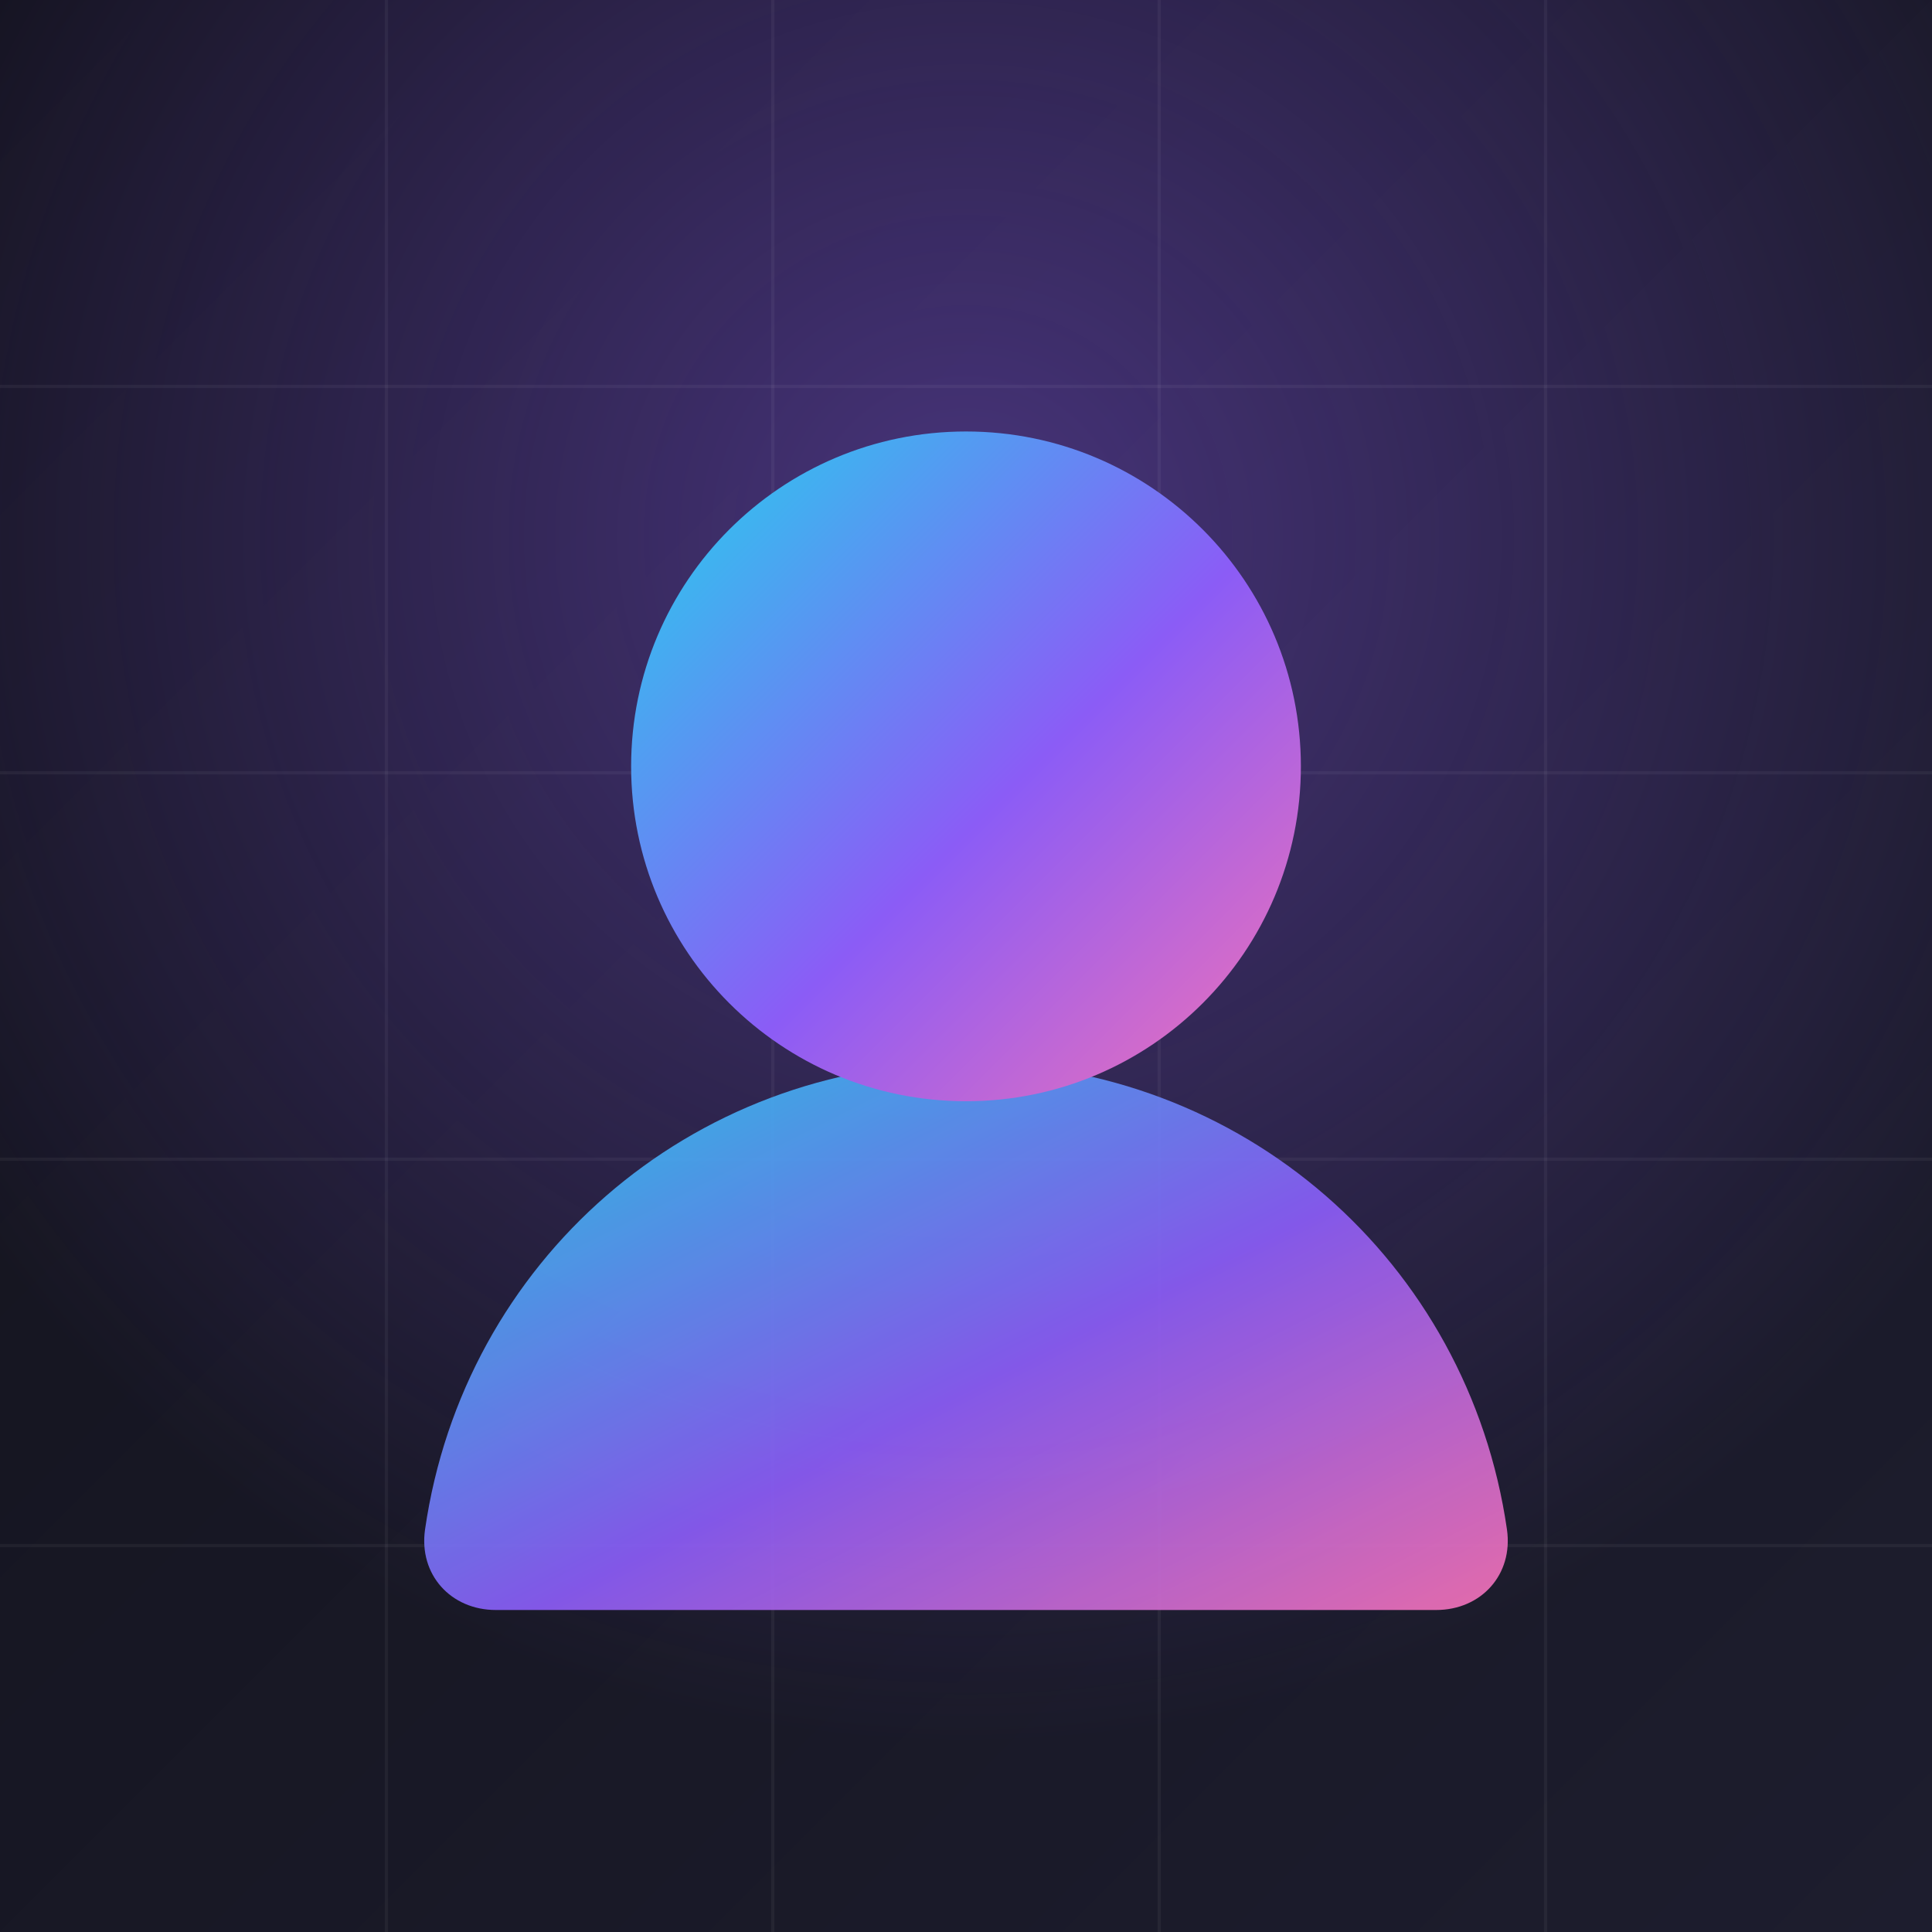
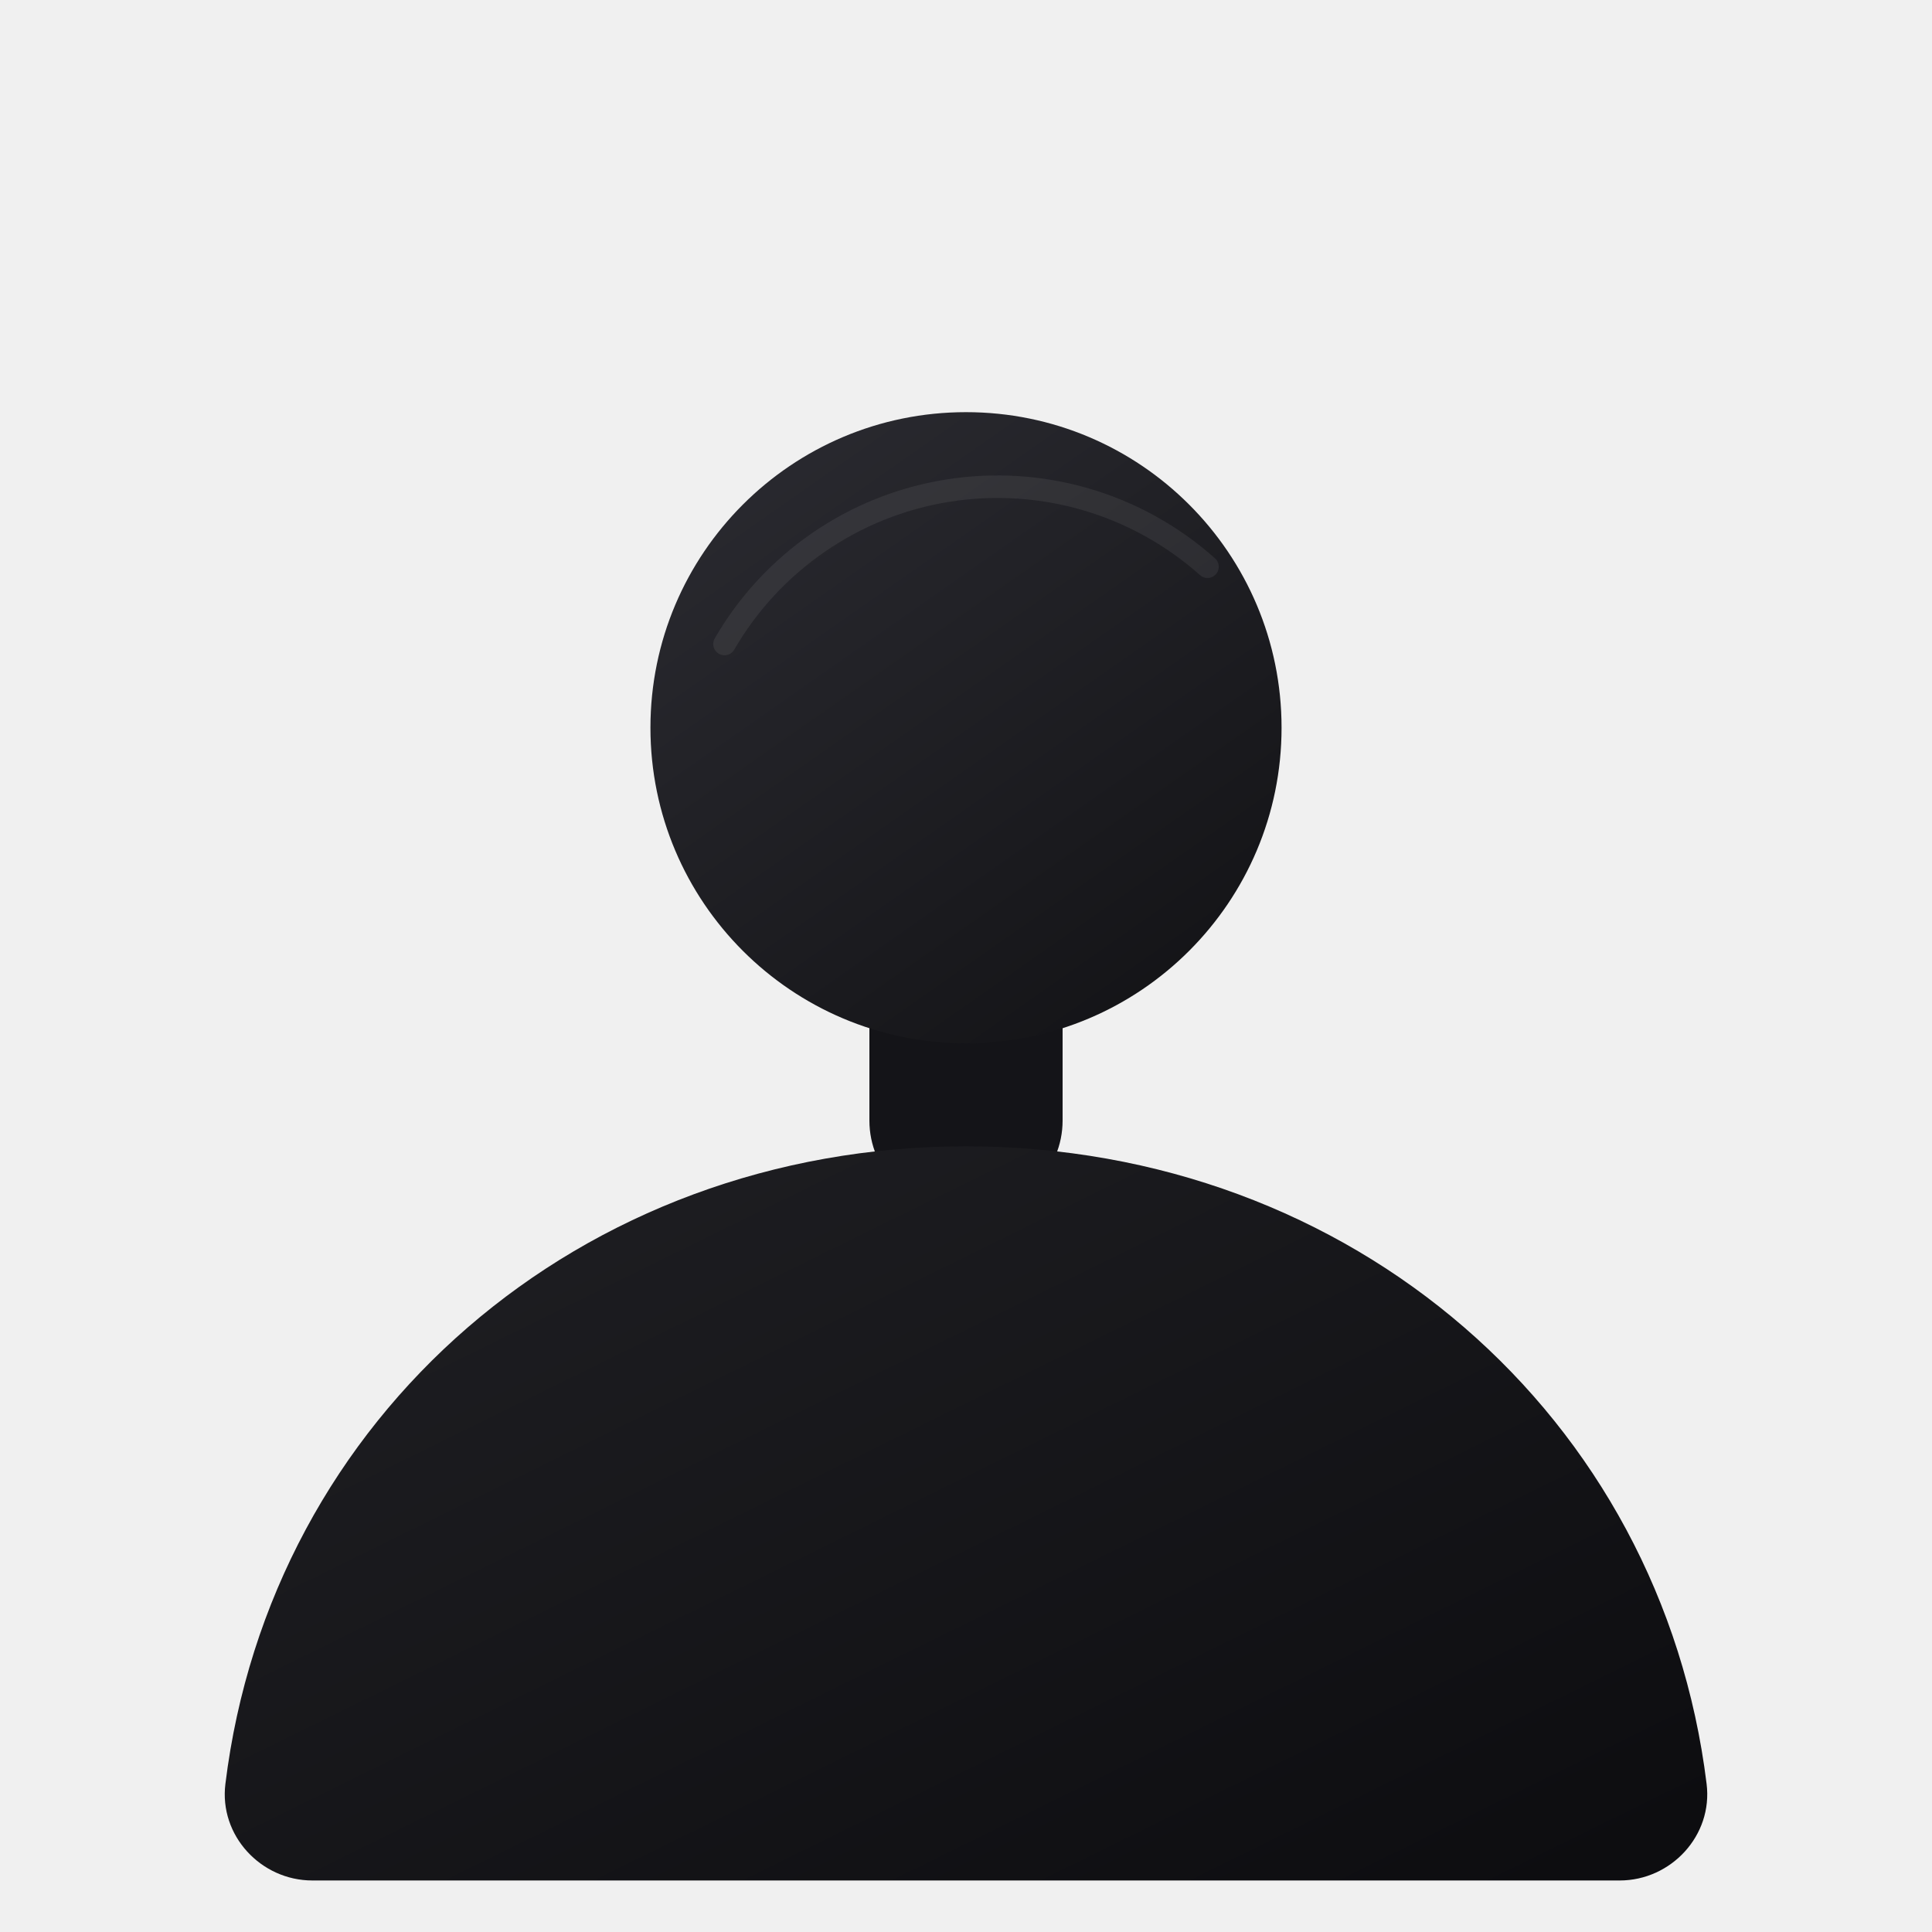
- <svg xmlns="http://www.w3.org/2000/svg" viewBox="0 0 600 600" width="600" height="600" role="img" aria-label="Avatar placeholder">
+ <svg xmlns="http://www.w3.org/2000/svg" viewBox="0 0 600 600" width="600" height="600" role="img" aria-label="Foto profil placeholder">
  <defs>
-     <linearGradient id="bg" x1="0" y1="0" x2="1" y2="1">
-       <stop offset="0" stop-color="#12121b" />
-       <stop offset="1" stop-color="#1d1d2e" />
+     <linearGradient id="torso" x1="0" y1="0" x2="1" y2="1">
+       <stop offset="0" stop-color="#202024" />
+       <stop offset="1" stop-color="#0c0c0f" />
    </linearGradient>
-     <linearGradient id="skin" x1="0" y1="0" x2="1" y2="1">
-       <stop offset="0" stop-color="#22d3ee" />
-       <stop offset="0.55" stop-color="#8b5cf6" />
-       <stop offset="1" stop-color="#f472b6" />
+     <linearGradient id="head" x1="0.2" y1="0" x2="0.9" y2="1">
+       <stop offset="0" stop-color="#2a2a30" />
+       <stop offset="1" stop-color="#121215" />
    </linearGradient>
-     <radialGradient id="halo" cx="0.5" cy="0.28" r="0.62">
-       <stop offset="0" stop-color="#8b5cf6" stop-opacity="0.42" />
-       <stop offset="1" stop-color="#8b5cf6" stop-opacity="0" />
-     </radialGradient>
  </defs>
-   <rect width="600" height="600" fill="url(#bg)" />
-   <rect width="600" height="600" fill="url(#halo)" />
-   <g stroke="#ffffff" stroke-opacity="0.05" stroke-width="1">
-     <path d="M0 120H600M0 240H600M0 360H600M0 480H600" />
-     <path d="M120 0V600M240 0V600M360 0V600M480 0V600" />
-   </g>
-   <path d="M300 330c86 0 156 62 168 145 2 14-8 25-22 25H154c-14 0-24-11-22-25 12-83 82-145 168-145z" fill="url(#skin)" opacity="0.92" />
-   <circle cx="300" cy="238" r="104" fill="url(#skin)" />
+   <rect x="270" y="286" width="60" height="90" rx="28" fill="#141418" />
+   <path d="M300 356c120 0 216 84 230 198 2 16-11 30-27 30H97c-16 0-29-14-27-30 14-114 110-198 230-198z" fill="url(#torso)" />
+   <circle cx="300" cy="226" r="98" fill="url(#head)" />
+   <path d="M225 200a98 98 0 0 1 150-24" fill="none" stroke="#ffffff" stroke-opacity="0.07" stroke-width="7" stroke-linecap="round" />
</svg>
